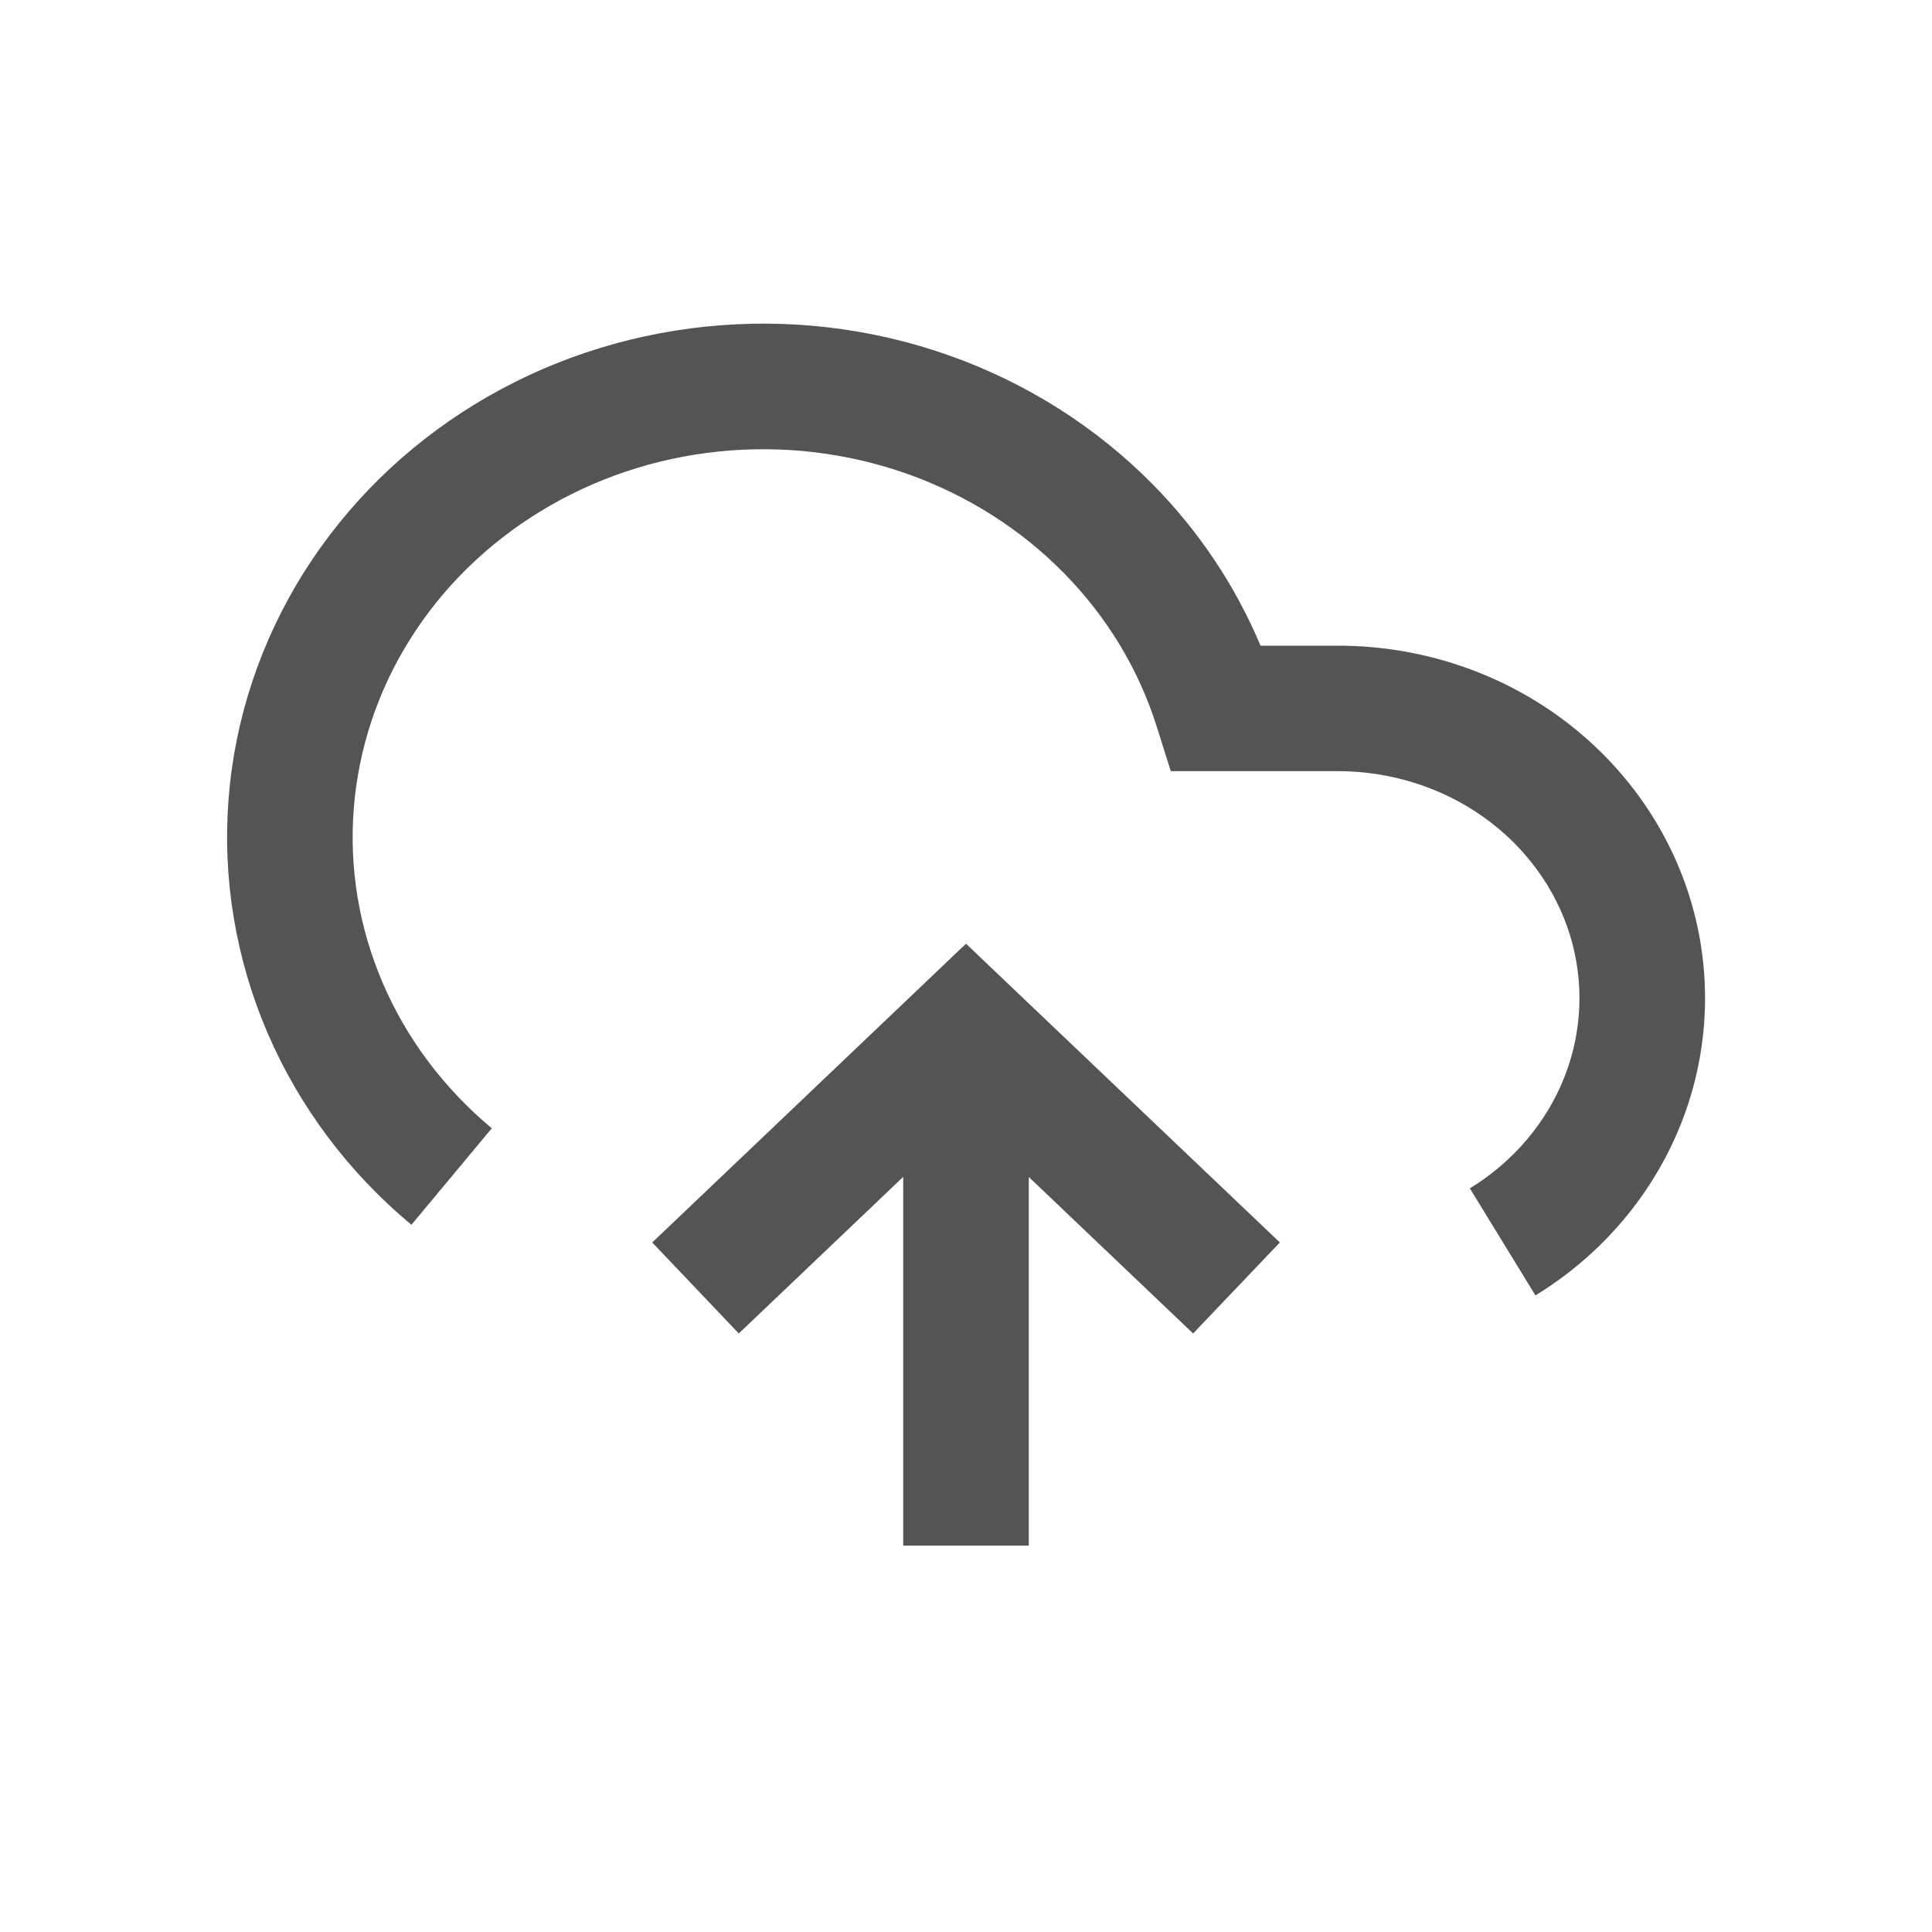
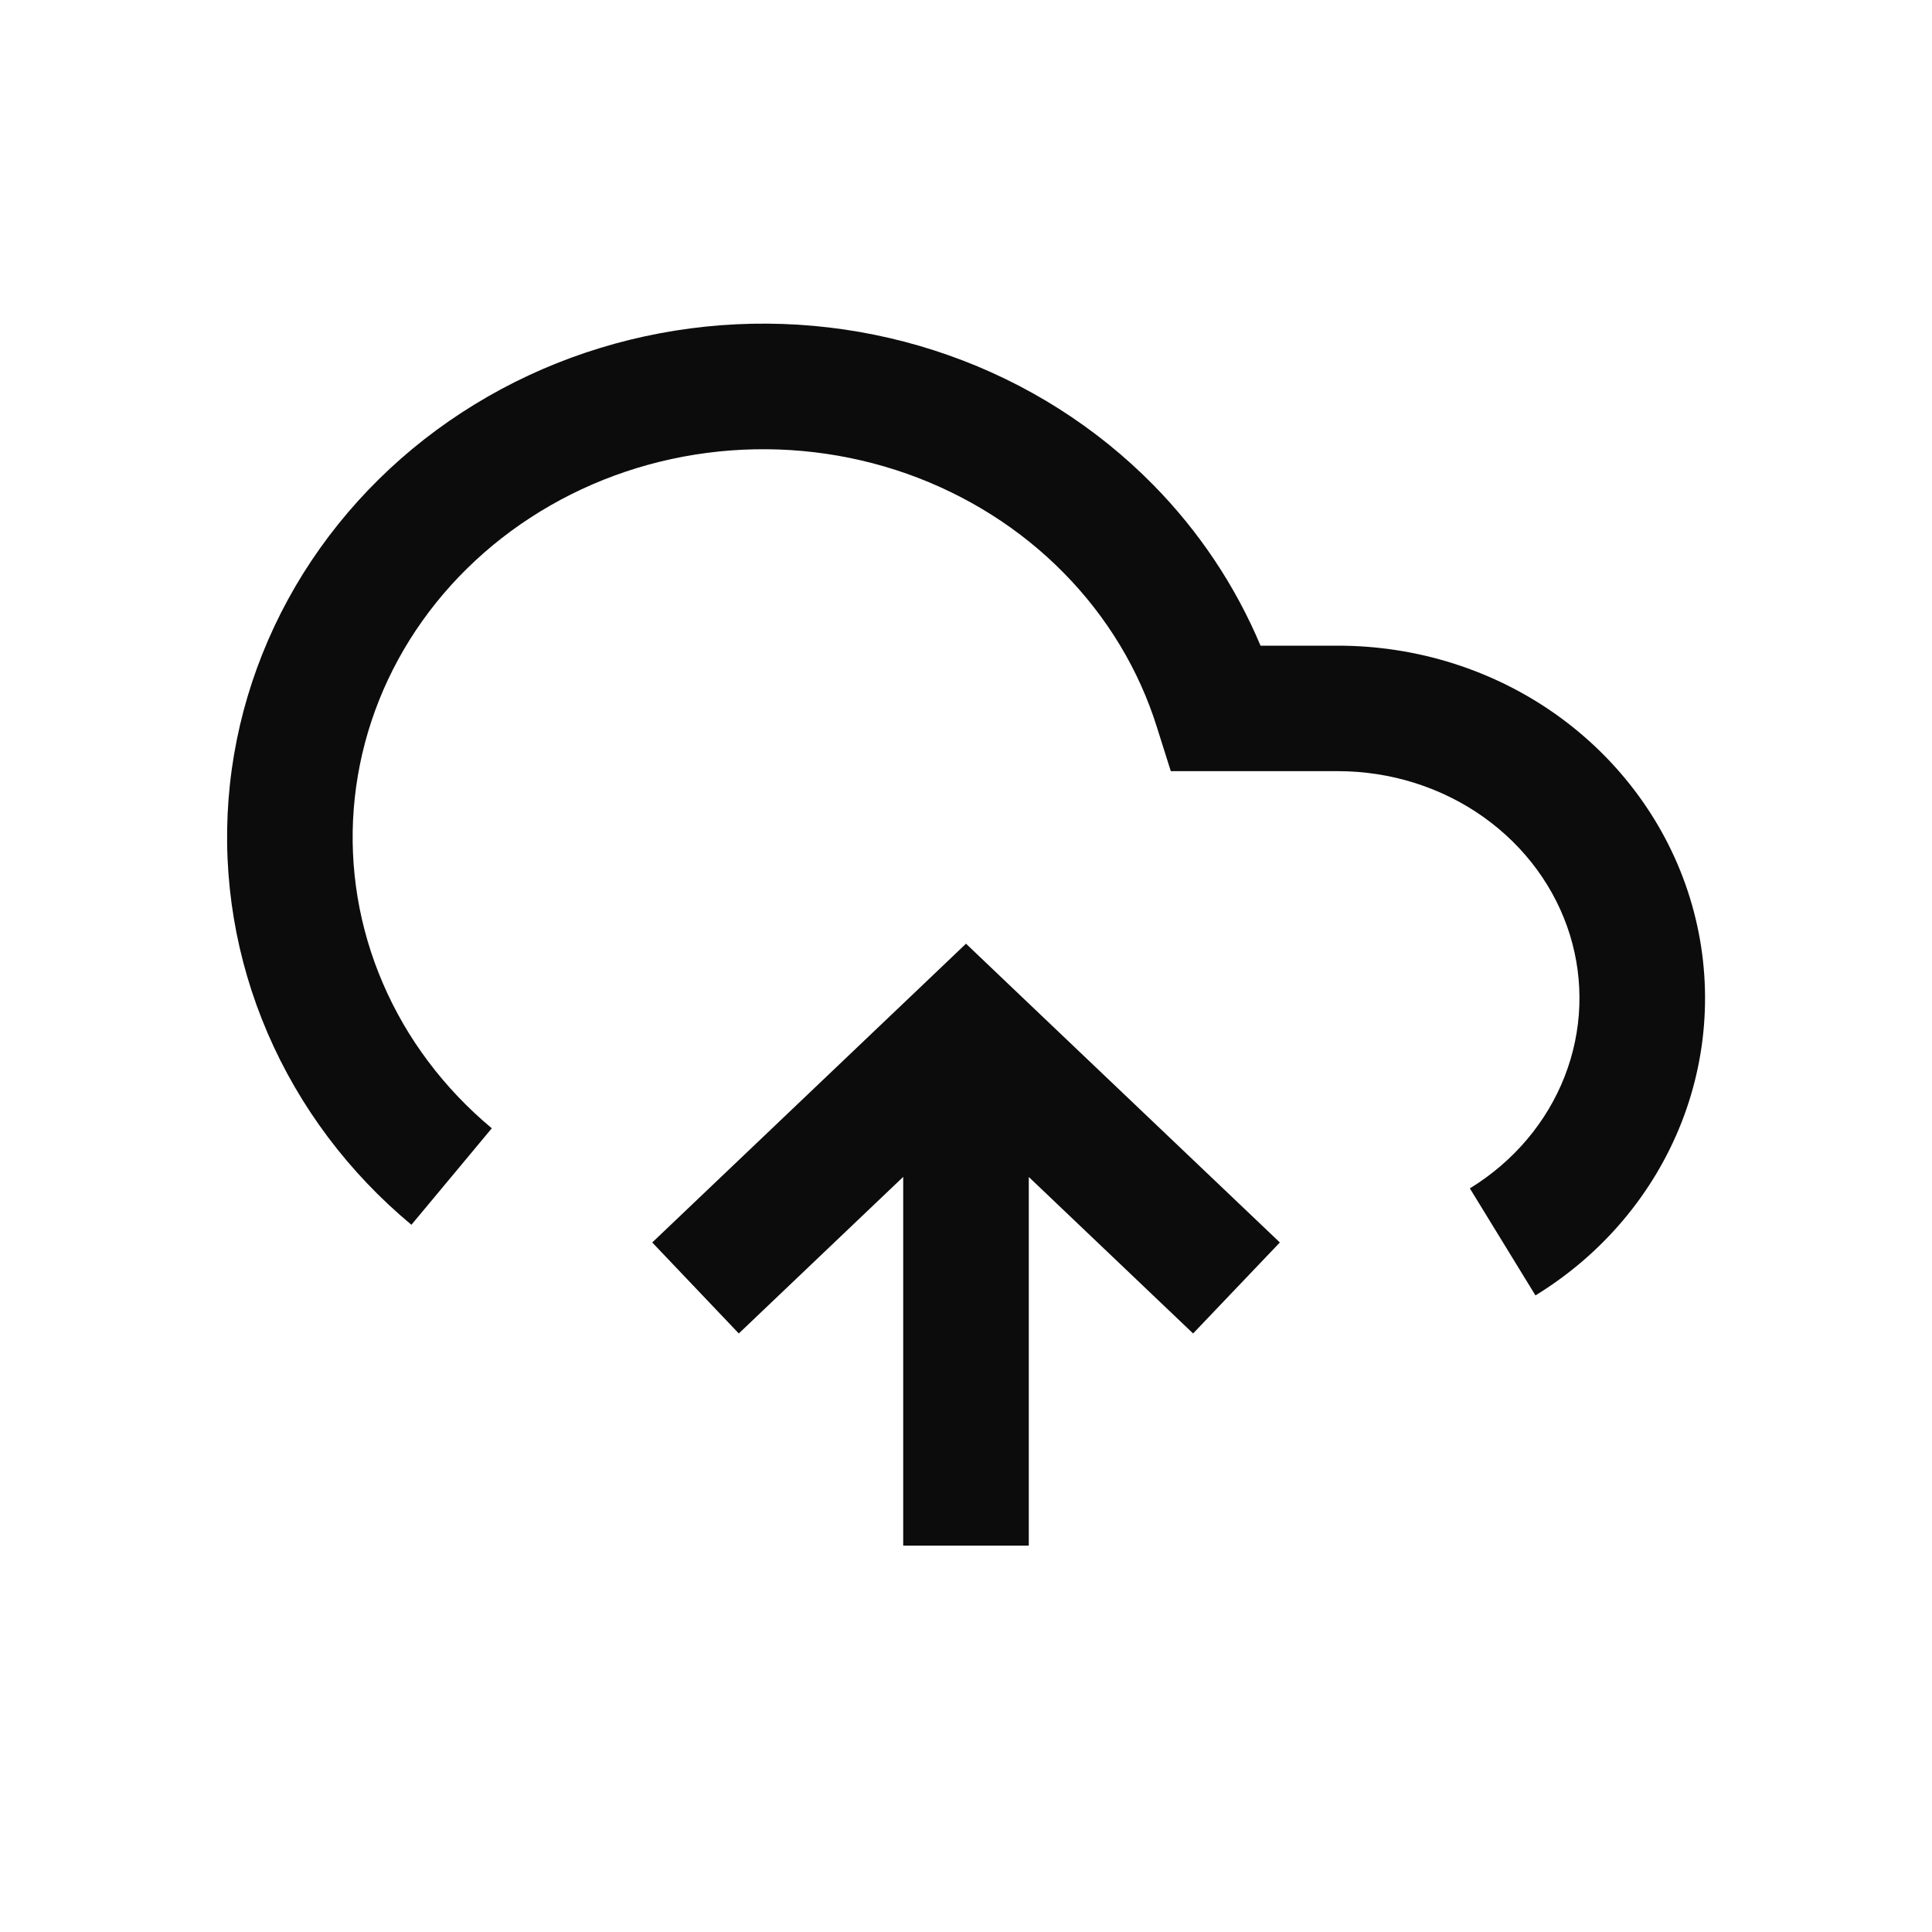
<svg xmlns="http://www.w3.org/2000/svg" preserveAspectRatio="none" overflow="visible" style="display: block;" width="20" height="20" viewBox="0 0 20 20" fill="none">
  <g id="icon/cloud-upload">
-     <path id="Icon (Stroke)" d="M10.448 10.196L13.249 12.862L12.8 13.333L12.351 13.804L10.65 12.184V16H9.35V12.183L7.648 13.804L6.752 12.862L9.552 10.196L10 9.769L10.448 10.196ZM7.306 3.381C8.157 3.293 9.018 3.394 9.821 3.678C10.624 3.961 11.35 4.421 11.94 5.021C12.415 5.504 12.79 6.068 13.049 6.684H13.85C14.664 6.684 15.458 6.933 16.115 7.401C16.772 7.87 17.259 8.533 17.494 9.295C17.729 10.057 17.699 10.873 17.408 11.617C17.117 12.36 16.584 12.988 15.895 13.41L15.216 12.302C15.671 12.023 16.013 11.615 16.197 11.144C16.381 10.673 16.4 10.16 16.252 9.679C16.103 9.197 15.792 8.768 15.36 8.46C14.928 8.152 14.398 7.983 13.85 7.983H12.12L11.976 7.527C11.791 6.935 11.462 6.388 11.013 5.932C10.565 5.476 10.009 5.124 9.388 4.904C8.767 4.685 8.1 4.606 7.44 4.674C6.78 4.742 6.147 4.955 5.592 5.295C5.037 5.634 4.575 6.09 4.241 6.624C3.907 7.158 3.71 7.757 3.662 8.373C3.614 8.988 3.717 9.607 3.964 10.18C4.21 10.753 4.596 11.267 5.091 11.68L4.259 12.679C3.61 12.139 3.1 11.46 2.77 10.694C2.441 9.929 2.302 9.099 2.366 8.272C2.43 7.444 2.696 6.645 3.139 5.936C3.583 5.227 4.191 4.628 4.914 4.186C5.637 3.743 6.456 3.469 7.306 3.381Z" fill="#0C0C0D" fill-opacity="0.7" />
+     <path id="Icon (Stroke)" d="M10.448 10.196L13.249 12.862L12.8 13.333L12.351 13.804L10.65 12.184V16H9.35V12.183L7.648 13.804L6.752 12.862L9.552 10.196L10 9.769L10.448 10.196ZM7.306 3.381C8.157 3.293 9.018 3.394 9.821 3.678C10.624 3.961 11.35 4.421 11.94 5.021C12.415 5.504 12.79 6.068 13.049 6.684H13.85C14.664 6.684 15.458 6.933 16.115 7.401C16.772 7.87 17.259 8.533 17.494 9.295C17.729 10.057 17.699 10.873 17.408 11.617C17.117 12.36 16.584 12.988 15.895 13.41L15.216 12.302C15.671 12.023 16.013 11.615 16.197 11.144C16.381 10.673 16.4 10.16 16.252 9.679C16.103 9.197 15.792 8.768 15.36 8.46C14.928 8.152 14.398 7.983 13.85 7.983H12.12L11.976 7.527C11.791 6.935 11.462 6.388 11.013 5.932C10.565 5.476 10.009 5.124 9.388 4.904C8.767 4.685 8.1 4.606 7.44 4.674C6.78 4.742 6.147 4.955 5.592 5.295C5.037 5.634 4.575 6.09 4.241 6.624C3.907 7.158 3.71 7.757 3.662 8.373C3.614 8.988 3.717 9.607 3.964 10.18C4.21 10.753 4.596 11.267 5.091 11.68L4.259 12.679C3.61 12.139 3.1 11.46 2.77 10.694C2.441 9.929 2.302 9.099 2.366 8.272C2.43 7.444 2.696 6.645 3.139 5.936C3.583 5.227 4.191 4.628 4.914 4.186C5.637 3.743 6.456 3.469 7.306 3.381Z" fill="#0C0C0D" />
  </g>
</svg>
